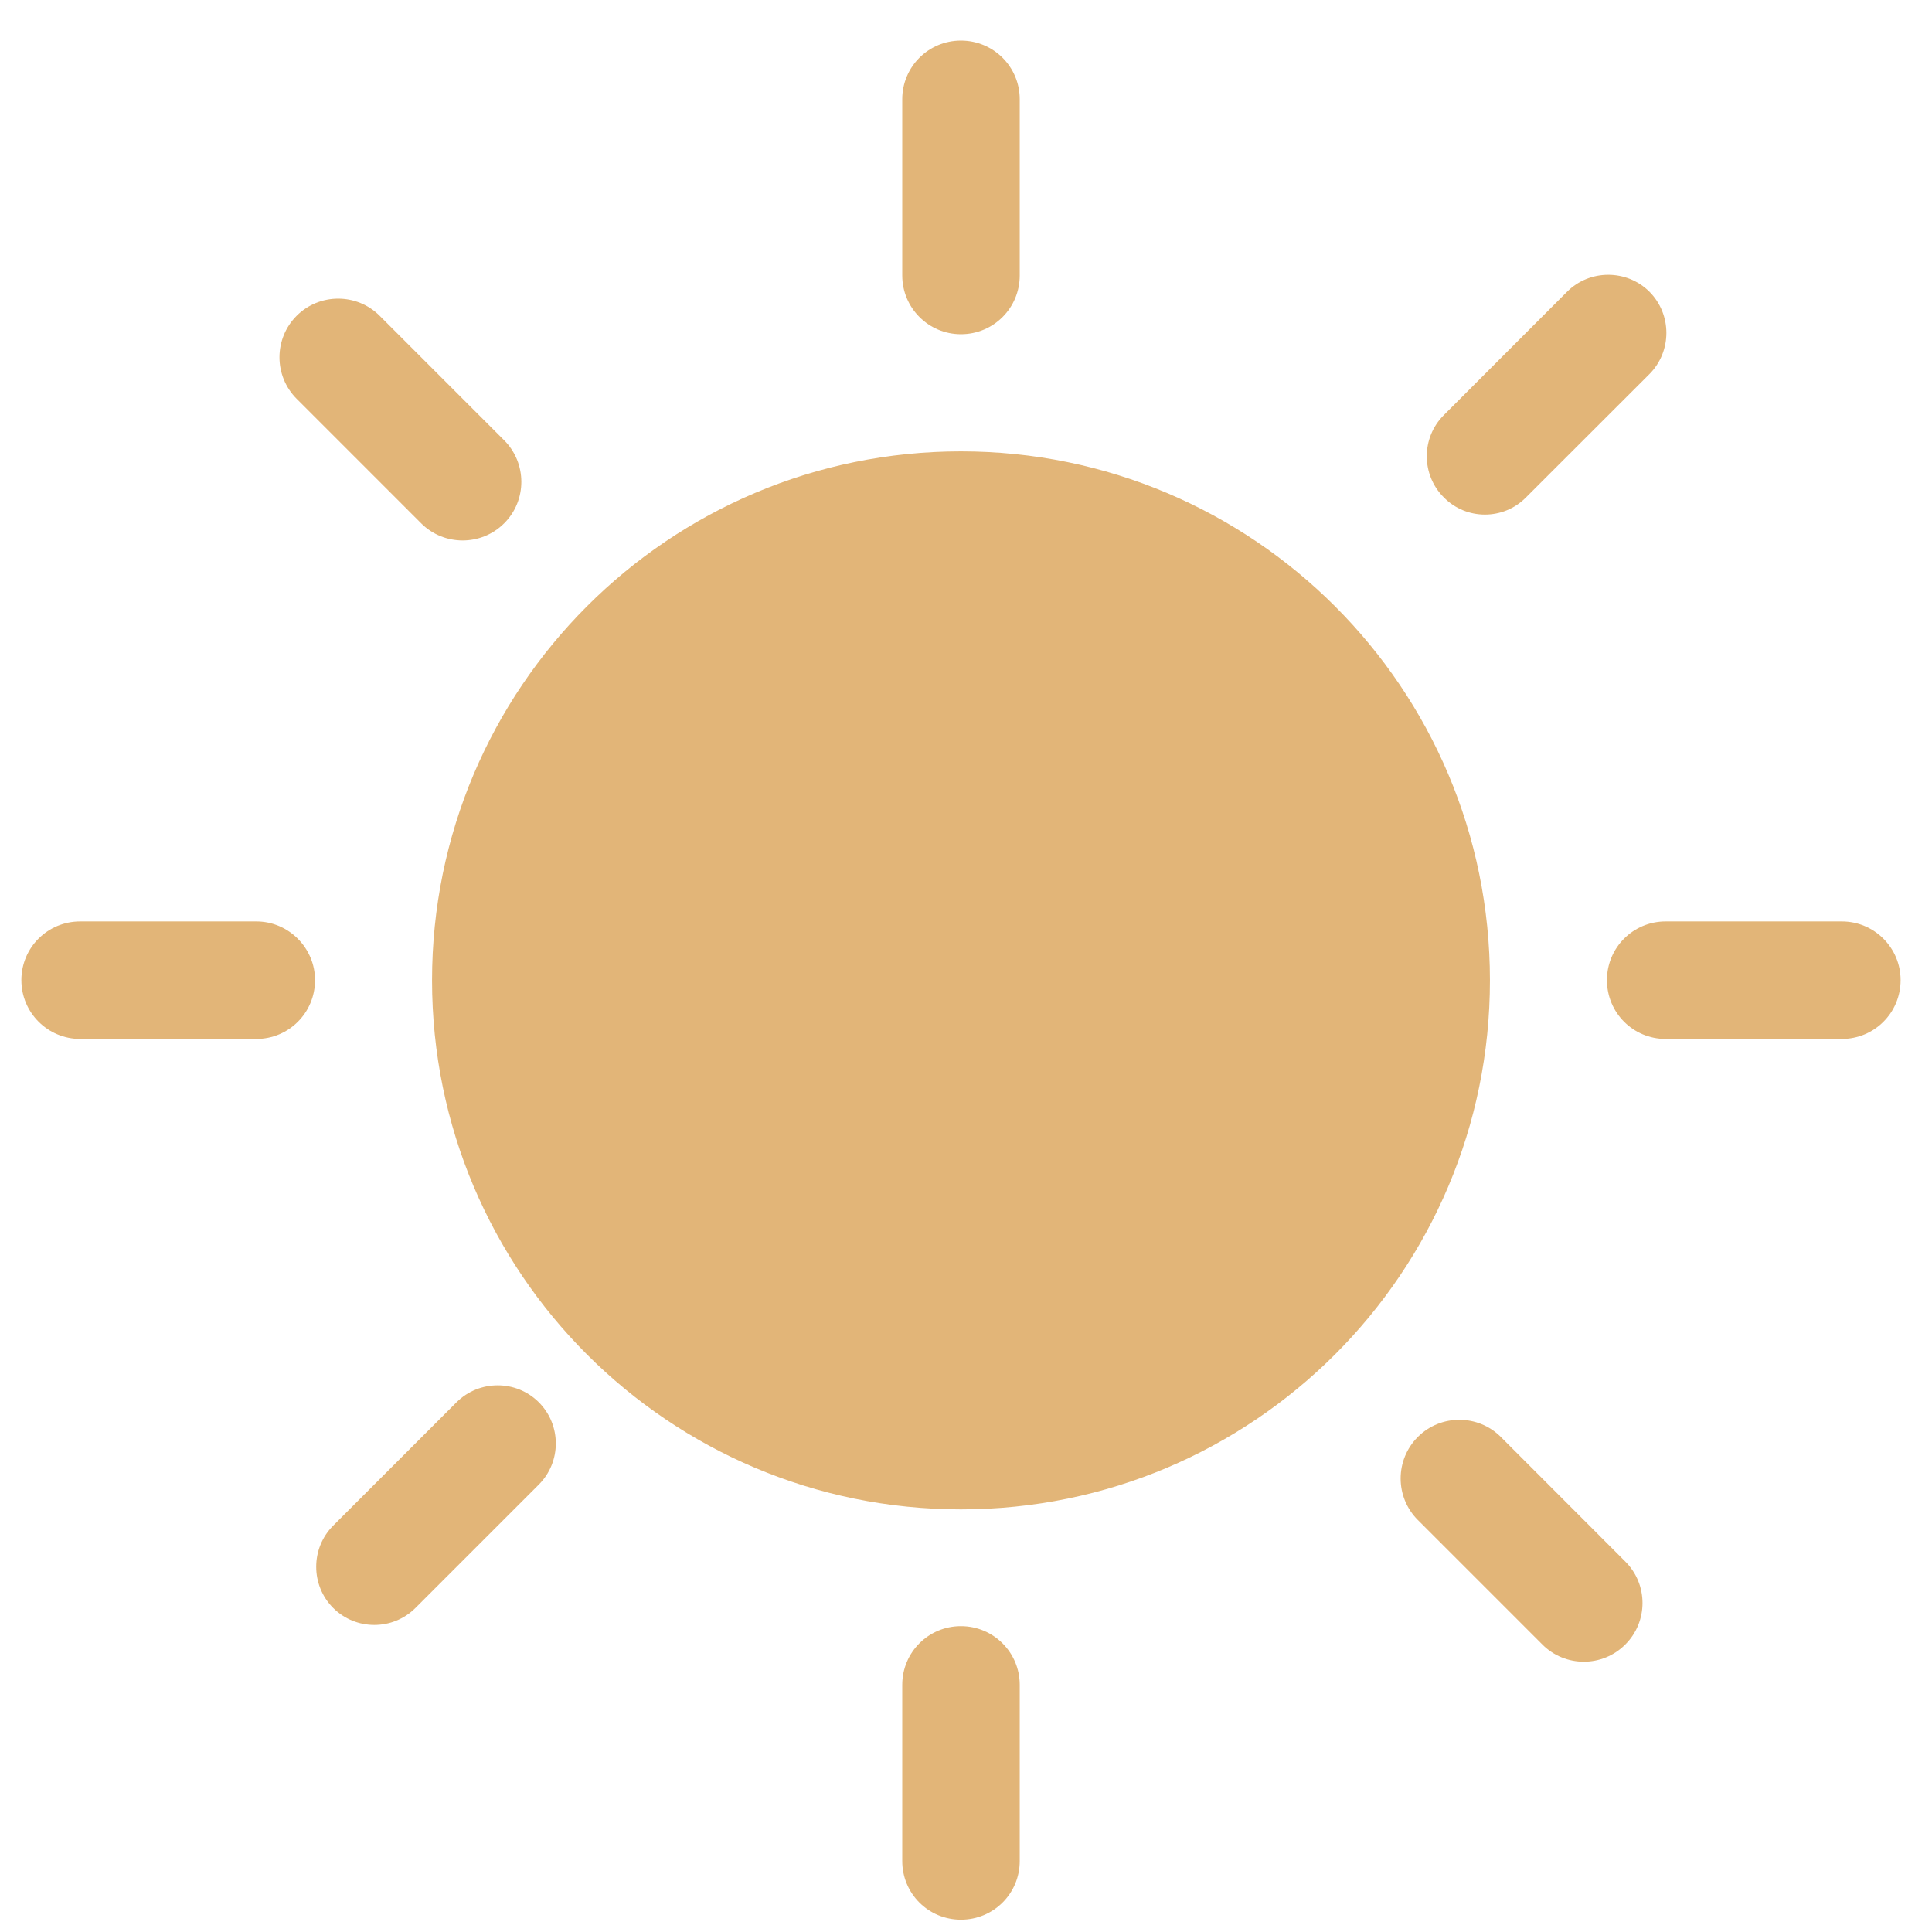
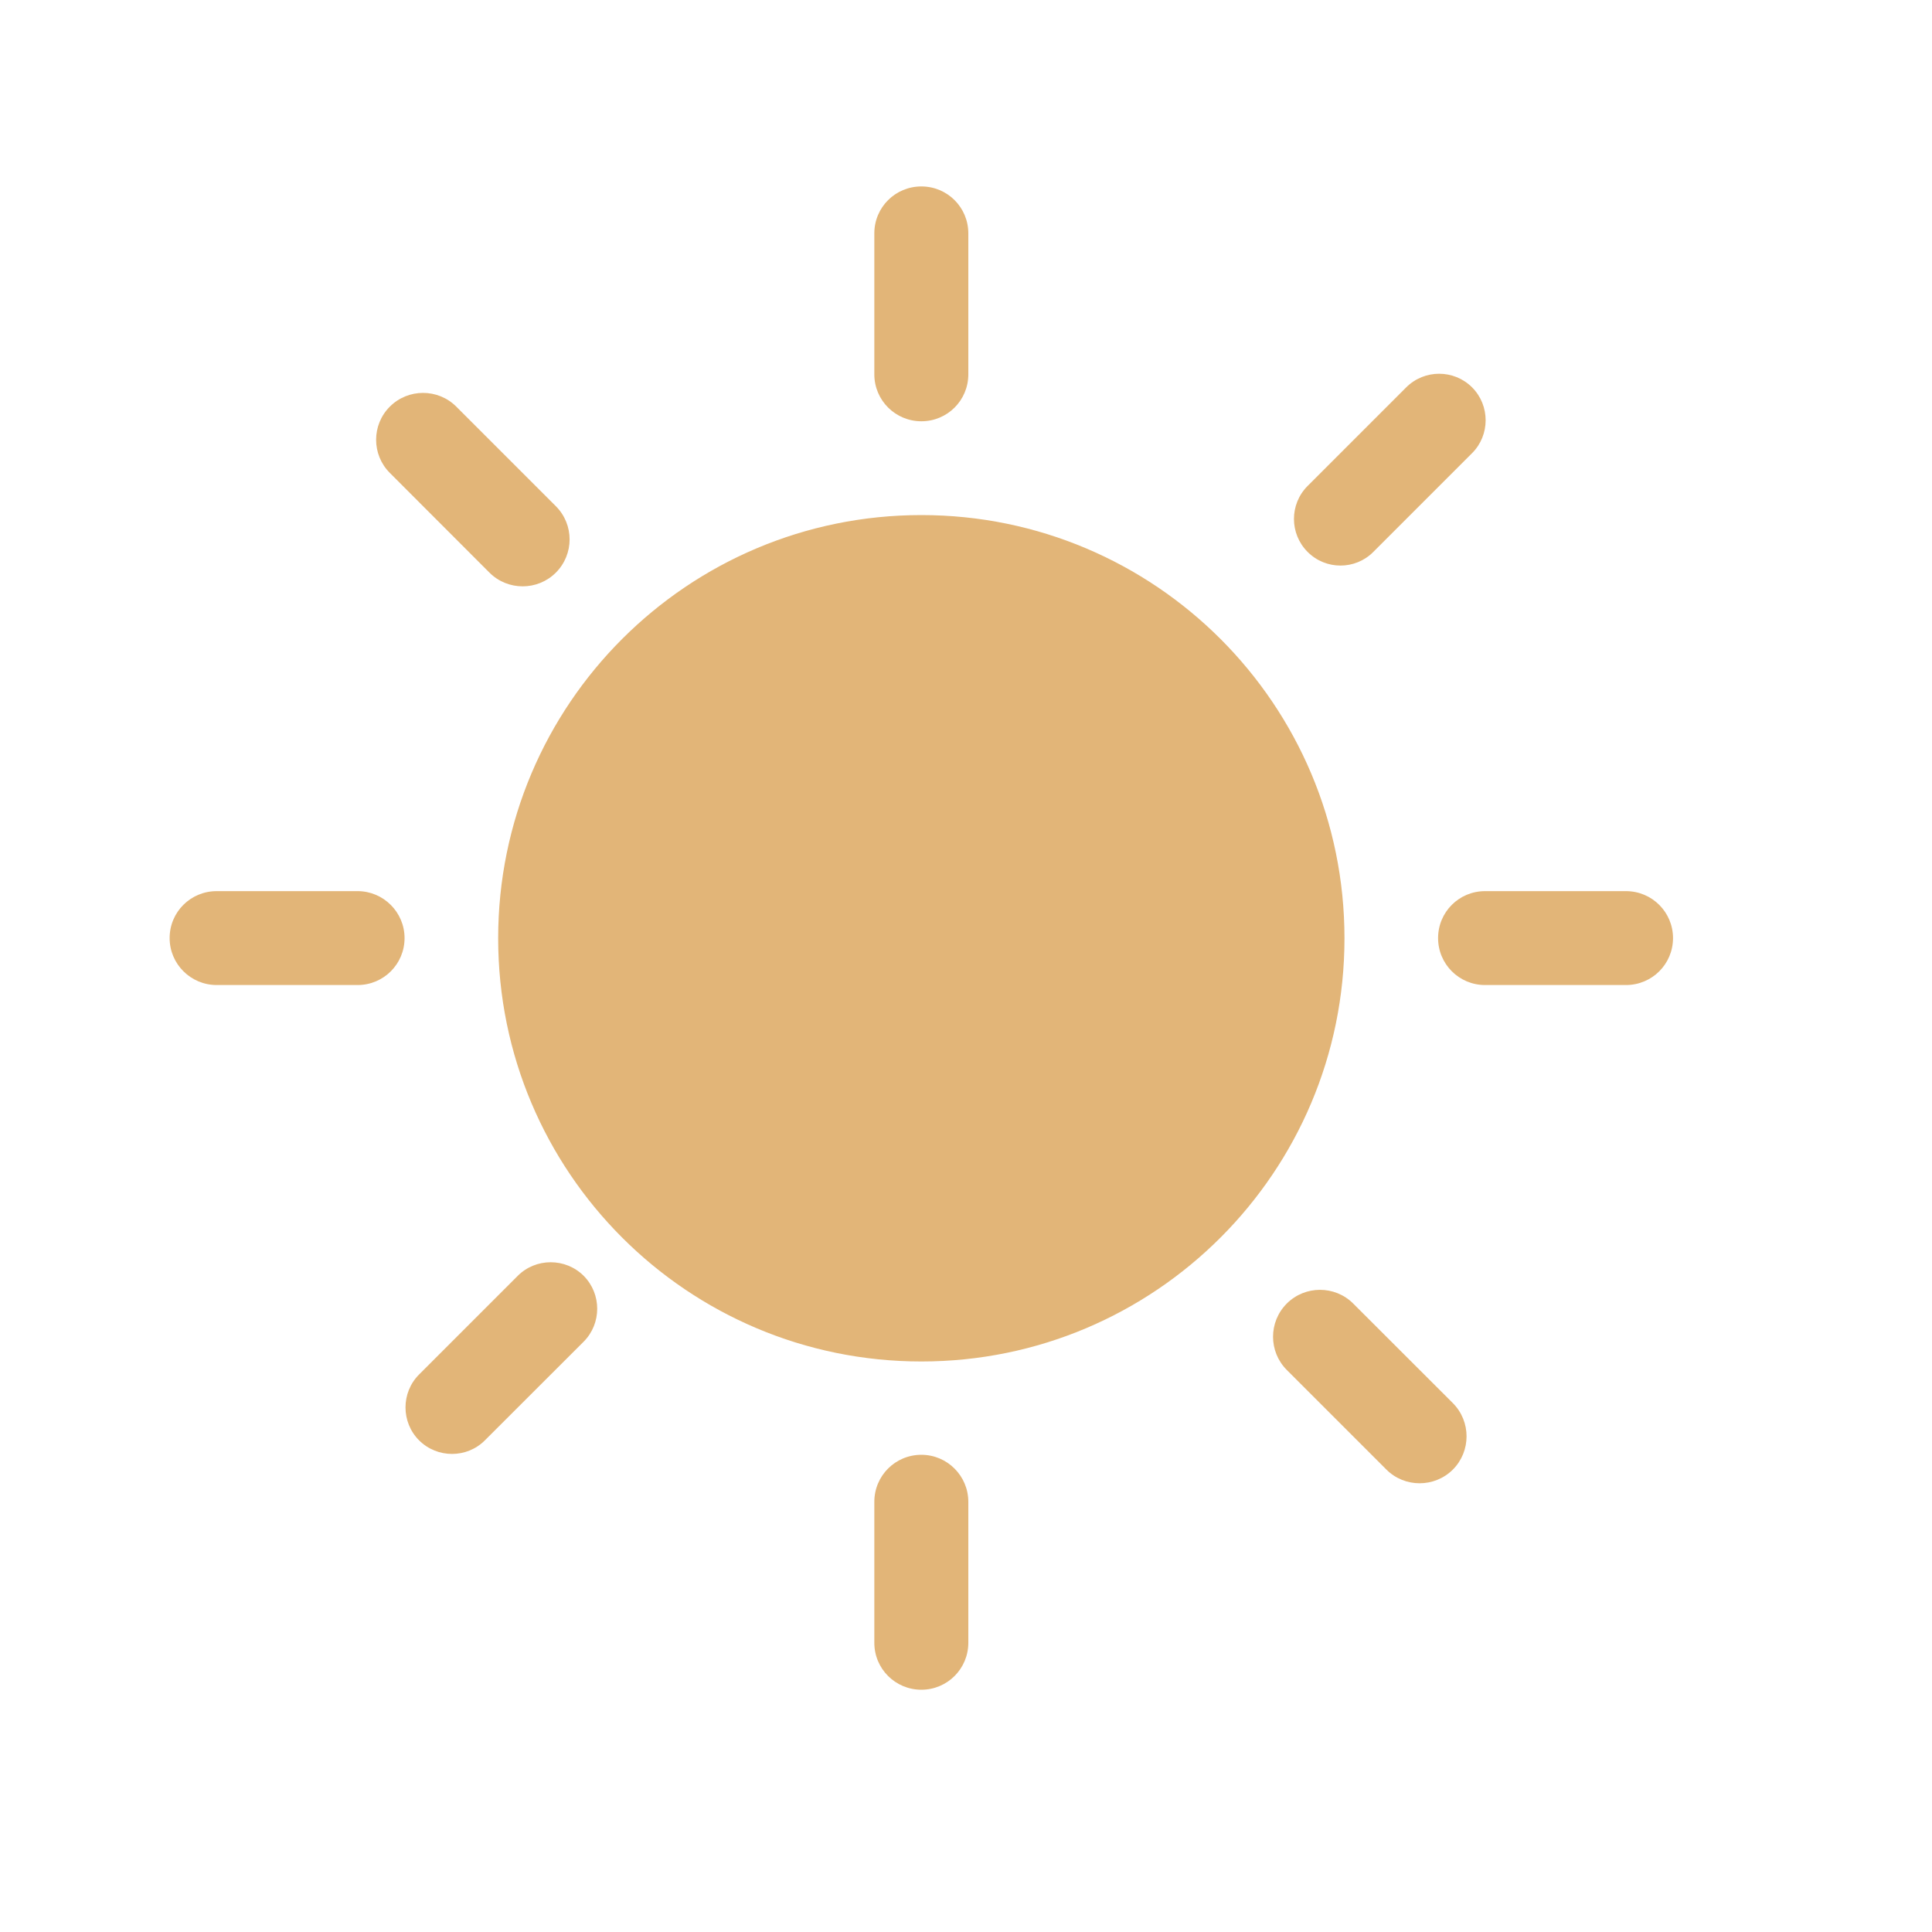
- <svg xmlns="http://www.w3.org/2000/svg" width="16" height="16" viewBox="0 0 16 16" fill="none">
-   <path d="M3.781 11.613L2.759 12.635C2.572 12.822 2.572 13.129 2.759 13.316C2.947 13.504 3.253 13.504 3.441 13.316L4.462 12.295C4.65 12.107 4.65 11.801 4.462 11.613C4.275 11.426 3.968 11.426 3.781 11.613ZM3.488 4.334C3.677 4.523 3.986 4.523 4.175 4.334C4.365 4.145 4.365 3.836 4.175 3.646L3.144 2.615C2.955 2.426 2.646 2.426 2.457 2.615C2.267 2.805 2.267 3.113 2.457 3.303L3.488 4.334ZM2.123 7.631H0.664C0.394 7.631 0.177 7.848 0.177 8.117C0.177 8.387 0.396 8.604 0.664 8.604H2.123C2.392 8.604 2.609 8.387 2.609 8.117C2.609 7.85 2.39 7.631 2.123 7.631V7.631ZM7.958 2.768C8.228 2.768 8.445 2.551 8.445 2.281V0.822C8.445 0.553 8.228 0.336 7.958 0.336C7.689 0.336 7.472 0.553 7.472 0.822V2.281C7.472 2.551 7.691 2.768 7.958 2.768V2.768ZM12.638 4.119L13.66 3.098C13.847 2.91 13.847 2.604 13.66 2.416C13.472 2.229 13.165 2.229 12.978 2.416L11.957 3.438C11.769 3.625 11.769 3.932 11.957 4.119C12.144 4.309 12.451 4.309 12.638 4.119V4.119ZM15.253 7.631H13.794C13.525 7.631 13.308 7.848 13.308 8.117C13.308 8.387 13.525 8.604 13.794 8.604H15.253C15.523 8.604 15.74 8.387 15.74 8.117C15.74 7.85 15.523 7.631 15.253 7.631ZM12.429 11.9C12.24 11.711 11.931 11.711 11.742 11.9C11.552 12.09 11.552 12.398 11.742 12.588L12.773 13.619C12.962 13.809 13.271 13.809 13.46 13.619C13.65 13.43 13.65 13.121 13.46 12.932L12.429 11.9ZM7.958 3.738C5.539 3.738 3.578 5.699 3.578 8.119C3.578 10.539 5.539 12.5 7.958 12.5C10.378 12.5 12.339 10.539 12.339 8.119C12.339 5.699 10.378 3.738 7.958 3.738ZM7.958 13.467C7.689 13.467 7.472 13.684 7.472 13.953V15.412C7.472 15.682 7.689 15.898 7.958 15.898C8.228 15.898 8.445 15.682 8.445 15.412V13.953C8.445 13.685 8.228 13.467 7.958 13.467Z" fill="#E2B578" />
+ <svg xmlns="http://www.w3.org/2000/svg" width="20" height="20" viewBox="0 0 20 20" fill="none">
+   <path d="M5.36 13.207L4.338 14.229C4.151 14.416 4.151 14.723 4.338 14.91C4.526 15.098 4.833 15.098 5.02 14.91L6.042 13.889C6.229 13.701 6.229 13.395 6.042 13.207C5.854 13.02 5.547 13.02 5.36 13.207ZM5.067 5.928C5.256 6.117 5.565 6.117 5.754 5.928C5.944 5.738 5.944 5.43 5.754 5.24L4.723 4.209C4.534 4.02 4.225 4.02 4.036 4.209C3.846 4.398 3.846 4.707 4.036 4.896L5.067 5.928ZM3.702 9.225H2.243C1.973 9.225 1.756 9.441 1.756 9.711C1.756 9.98 1.975 10.197 2.243 10.197H3.702C3.971 10.197 4.188 9.98 4.188 9.711C4.188 9.443 3.969 9.225 3.702 9.225V9.225ZM9.538 4.361C9.807 4.361 10.024 4.145 10.024 3.875V2.416C10.024 2.146 9.807 1.93 9.538 1.93C9.268 1.93 9.051 2.146 9.051 2.416V3.875C9.051 4.145 9.27 4.361 9.538 4.361V4.361ZM14.217 5.713L15.239 4.691C15.426 4.504 15.426 4.197 15.239 4.01C15.051 3.822 14.745 3.822 14.557 4.01L13.536 5.031C13.348 5.219 13.348 5.525 13.536 5.713C13.723 5.902 14.03 5.902 14.217 5.713V5.713ZM16.832 9.225H15.373C15.104 9.225 14.887 9.441 14.887 9.711C14.887 9.98 15.104 10.197 15.373 10.197H16.832C17.102 10.197 17.319 9.98 17.319 9.711C17.319 9.443 17.102 9.225 16.832 9.225ZM14.008 13.494C13.819 13.305 13.51 13.305 13.321 13.494C13.131 13.684 13.131 13.992 13.321 14.182L14.352 15.213C14.541 15.402 14.85 15.402 15.04 15.213C15.229 15.023 15.229 14.715 15.04 14.525L14.008 13.494ZM9.538 5.332C7.118 5.332 5.157 7.293 5.157 9.713C5.157 12.133 7.118 14.094 9.538 14.094C11.957 14.094 13.918 12.133 13.918 9.713C13.918 7.293 11.957 5.332 9.538 5.332ZM9.538 15.06C9.268 15.06 9.051 15.277 9.051 15.547V17.006C9.051 17.275 9.268 17.492 9.538 17.492C9.807 17.492 10.024 17.275 10.024 17.006V15.547C10.024 15.279 9.807 15.06 9.538 15.06Z" fill="#E2B578" />
</svg>
